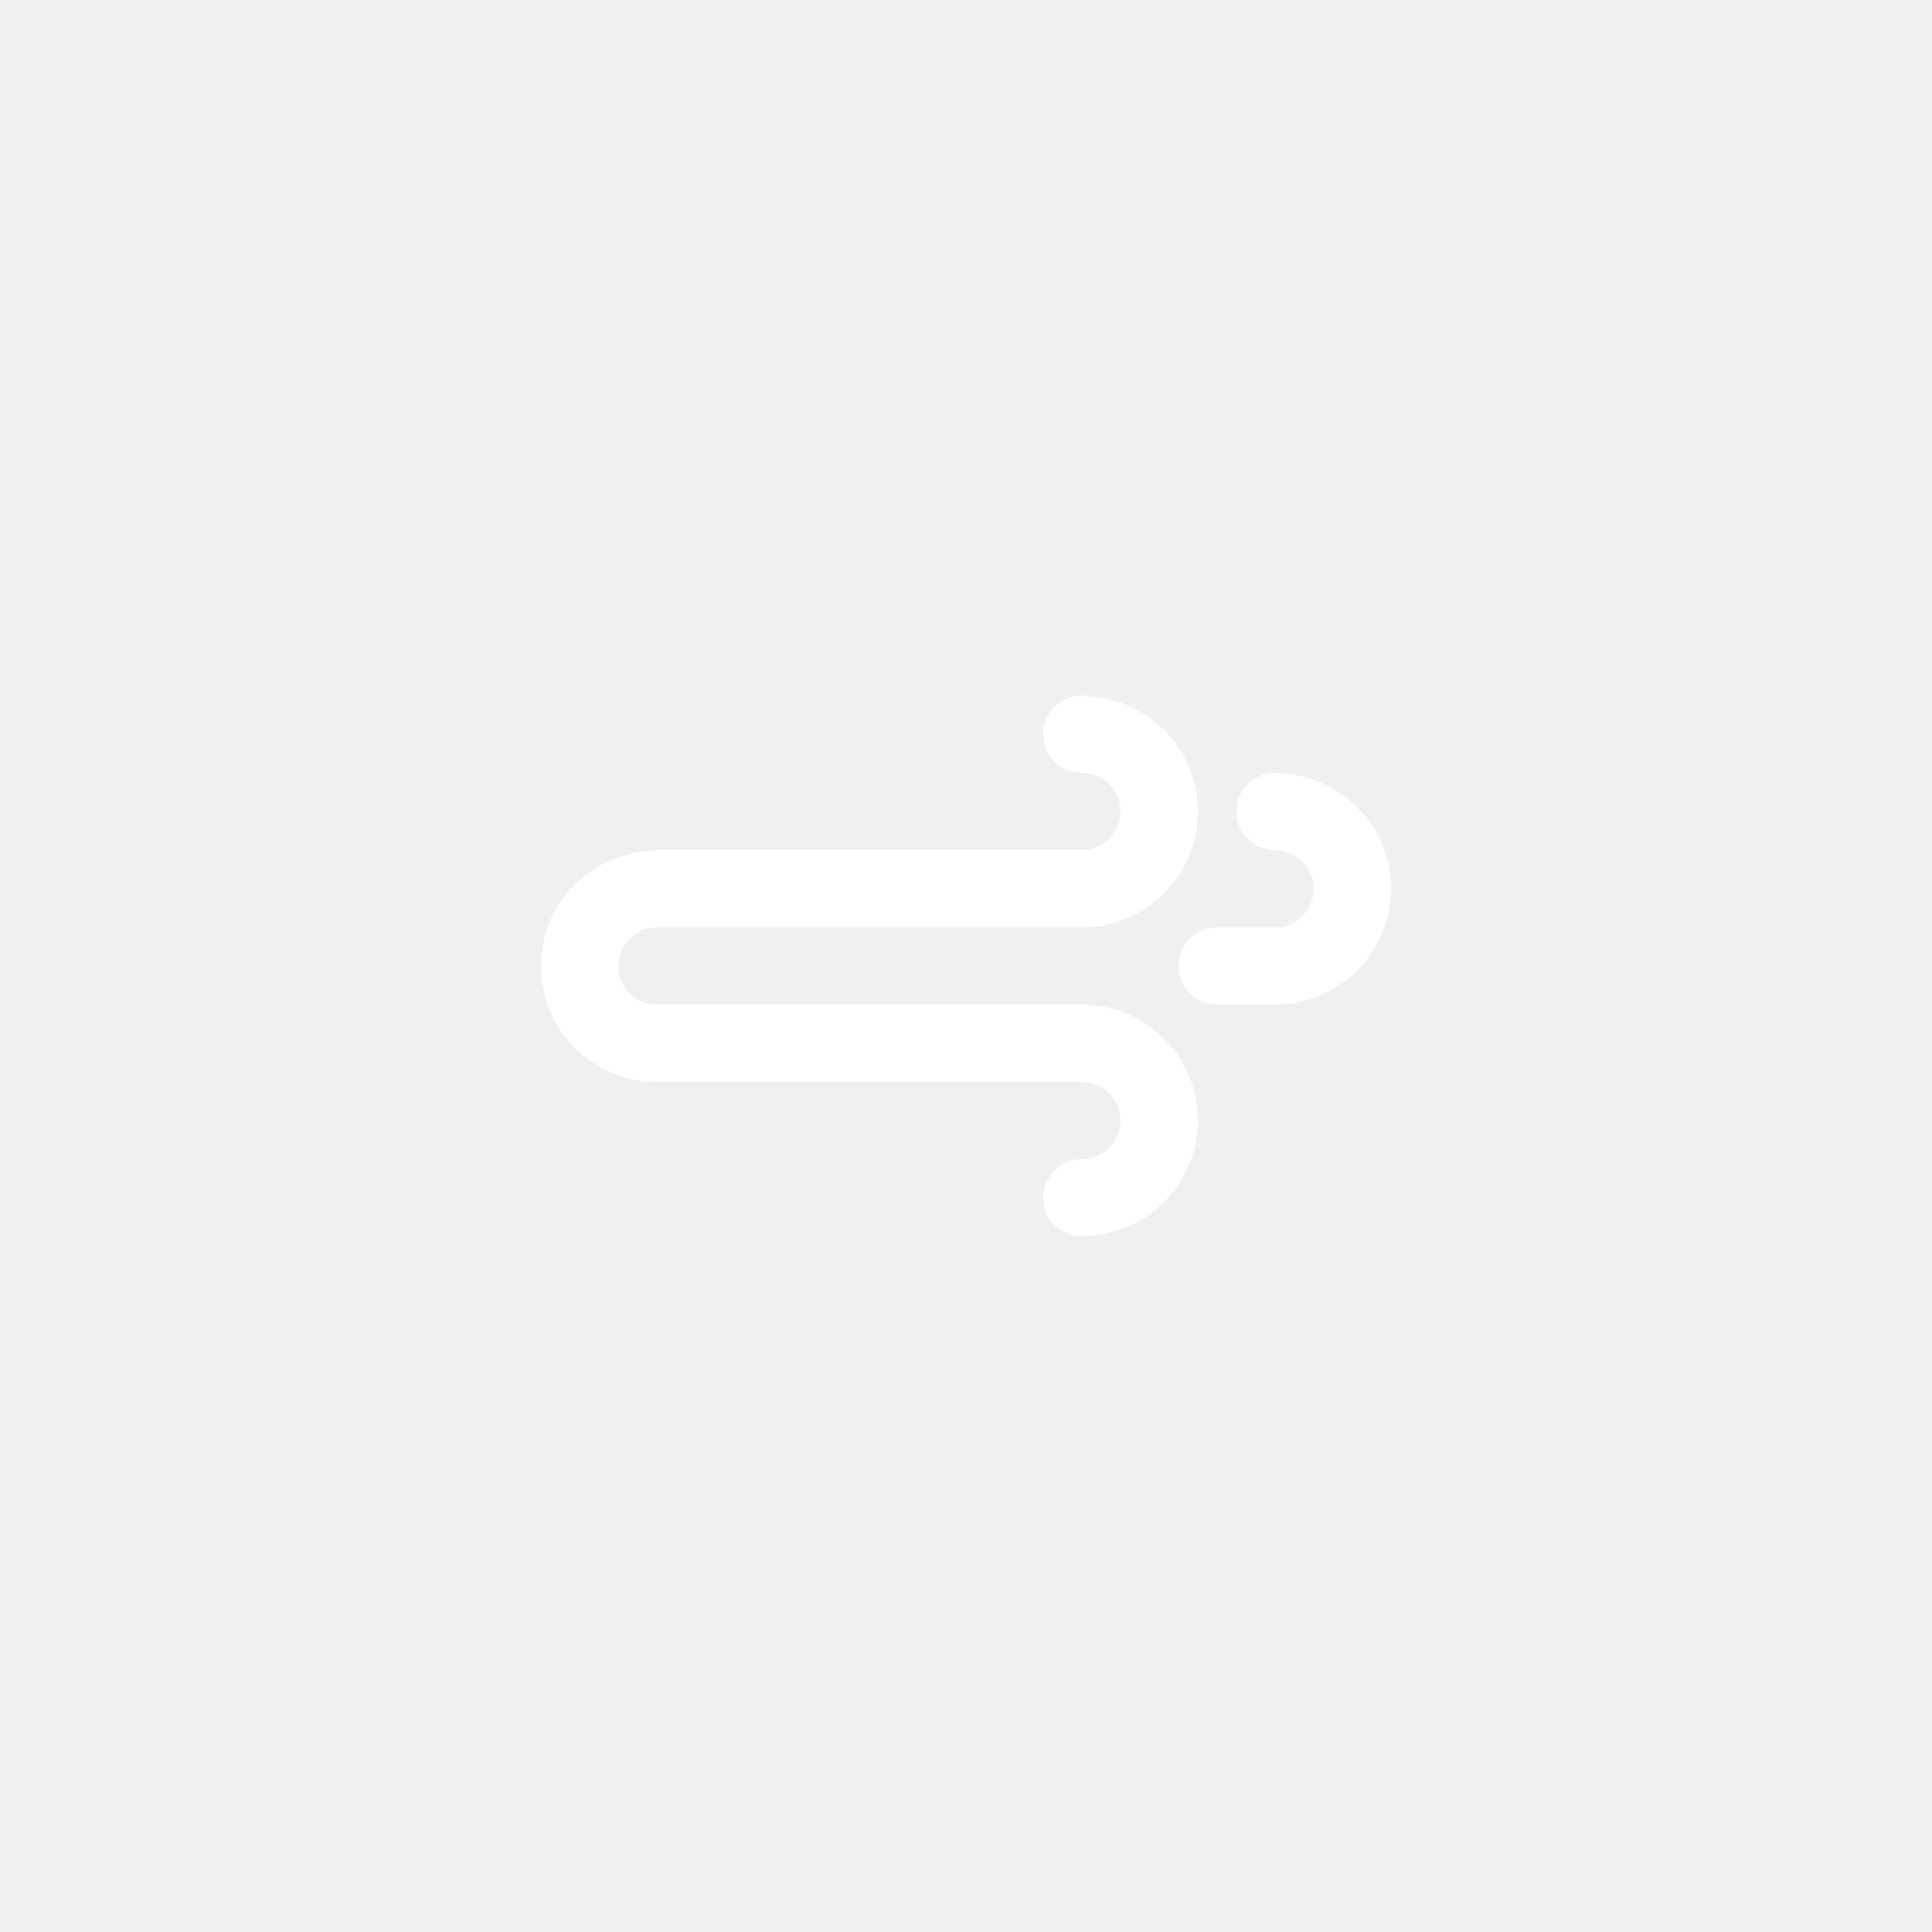
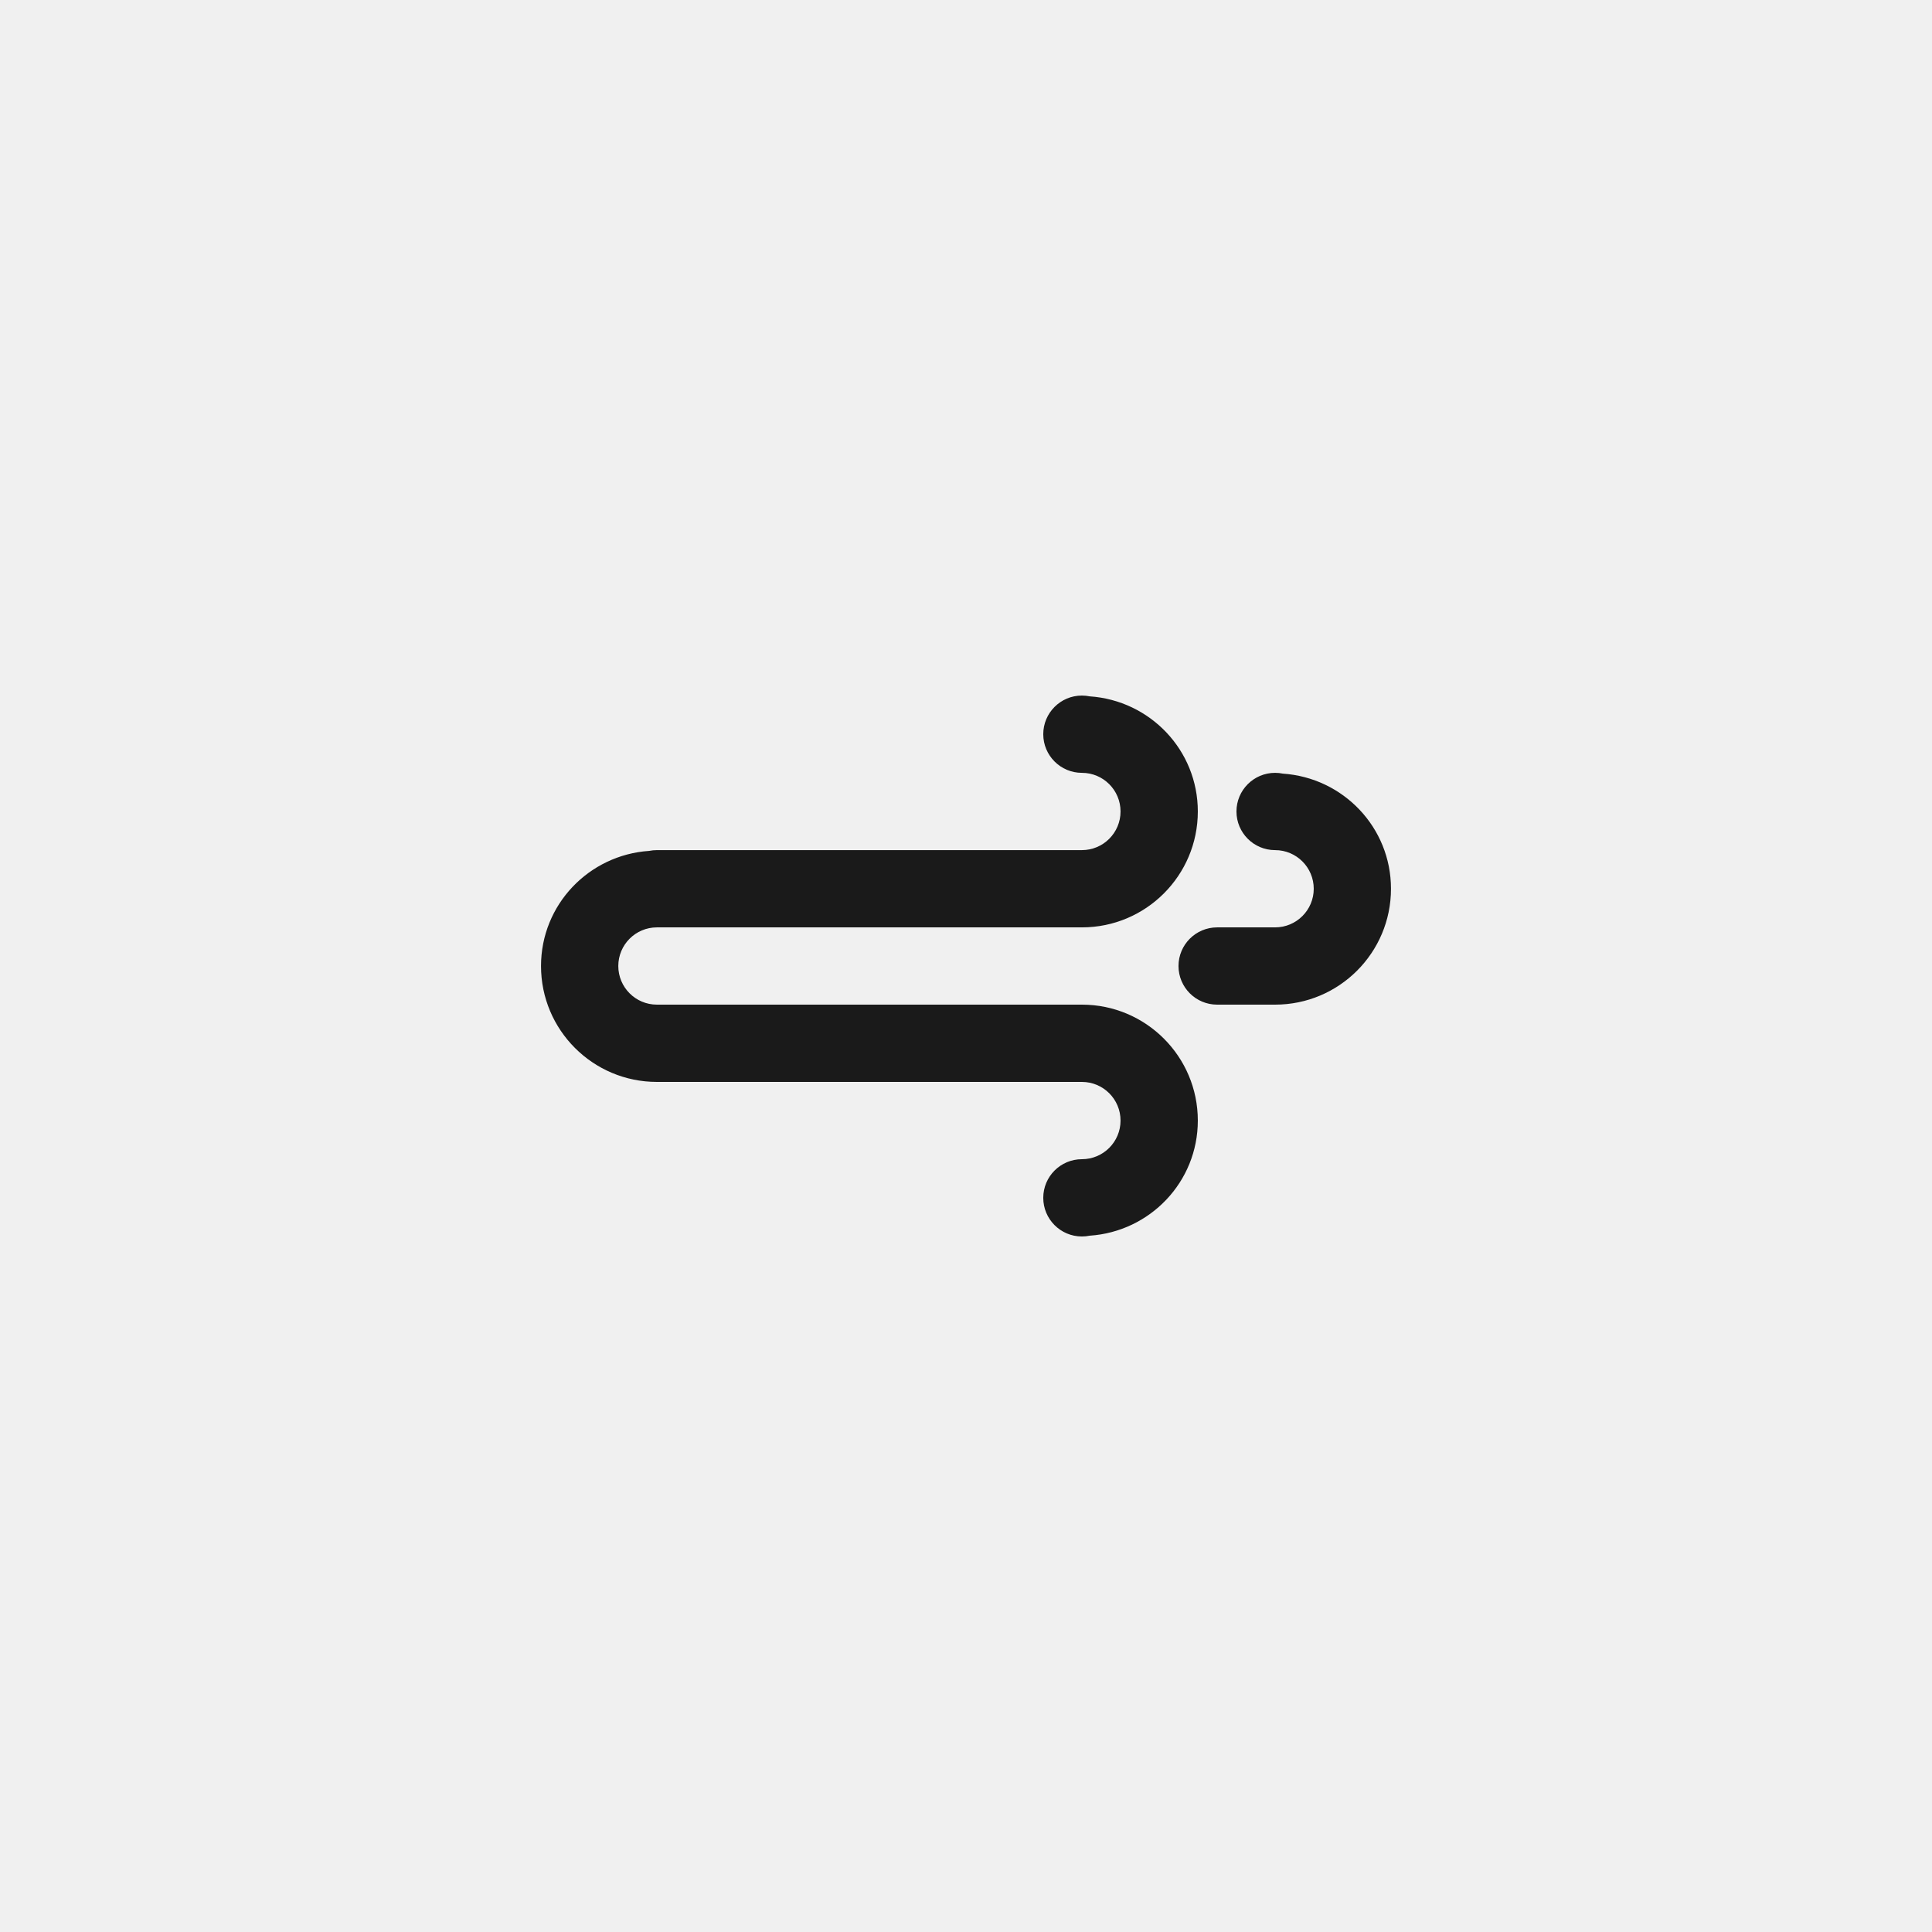
<svg xmlns="http://www.w3.org/2000/svg" version="1.1" id="Layer_1" x="0px" y="0px" width="100px" height="100px" viewBox="0 0 100 100" enable-background="new 0 0 100 100" xml:space="preserve">
-   <path fill="white" clip-rule="evenodd" d="M65.999,52L65.999,52h-3c-1.105,0-2-0.895-2-1.999s0.895-2,2-2h3  c1.104,0,2-0.896,2-1.999c0-1.105-0.896-2-2-2c-1.105,0-2-0.896-2-2s0.895-2,2-2c0.137,0,0.271,0.014,0.402,0.041  c3.121,0.211,5.596,2.783,5.596,5.959C71.997,49.314,69.312,52,65.999,52z M55.999,48.001h-2h-6.998H34.002  c-1.104,0-1.999,0.896-1.999,2S32.898,52,34.002,52h2h3.999h3h4h3h3.998h2c3.314,0,6,2.687,6,6c0,3.176-2.475,5.748-5.596,5.959  C56.272,63.986,56.138,64,55.999,64c-1.104,0-2-0.896-2-2c0-1.105,0.896-2,2-2c1.105,0,2-0.896,2-2s-0.895-2-2-2h-2h-3.998h-3h-4h-3  h-3.999h-2c-3.313,0-5.999-2.686-5.999-5.999c0-3.175,2.475-5.747,5.596-5.959c0.131-0.026,0.266-0.04,0.403-0.04l0,0h12.999h6.998  h2c1.105,0,2-0.896,2-2s-0.895-2-2-2c-1.104,0-2-0.895-2-2c0-1.104,0.896-2,2-2c0.139,0,0.273,0.015,0.404,0.041  c3.121,0.211,5.596,2.783,5.596,5.959C61.999,45.314,59.313,48.001,55.999,48.001z" />
+   <path fill="#1a1a1a" clip-rule="evenodd" d="M65.999,52L65.999,52h-3c-1.105,0-2-0.895-2-1.999s0.895-2,2-2h3  c1.104,0,2-0.896,2-1.999c0-1.105-0.896-2-2-2c-1.105,0-2-0.896-2-2s0.895-2,2-2c0.137,0,0.271,0.014,0.402,0.041  c3.121,0.211,5.596,2.783,5.596,5.959C71.997,49.314,69.312,52,65.999,52z M55.999,48.001h-2h-6.998H34.002  c-1.104,0-1.999,0.896-1.999,2S32.898,52,34.002,52h2h3.999h3h4h3h3.998h2c3.314,0,6,2.687,6,6c0,3.176-2.475,5.748-5.596,5.959  C56.272,63.986,56.138,64,55.999,64c-1.104,0-2-0.896-2-2c0-1.105,0.896-2,2-2c1.105,0,2-0.896,2-2s-0.895-2-2-2h-2h-3.998h-3h-4h-3  h-3.999h-2c-3.313,0-5.999-2.686-5.999-5.999c0-3.175,2.475-5.747,5.596-5.959c0.131-0.026,0.266-0.04,0.403-0.04l0,0h12.999h6.998  h2c1.105,0,2-0.896,2-2s-0.895-2-2-2c-1.104,0-2-0.895-2-2c0-1.104,0.896-2,2-2c0.139,0,0.273,0.015,0.404,0.041  c3.121,0.211,5.596,2.783,5.596,5.959C61.999,45.314,59.313,48.001,55.999,48.001z" />
</svg>
